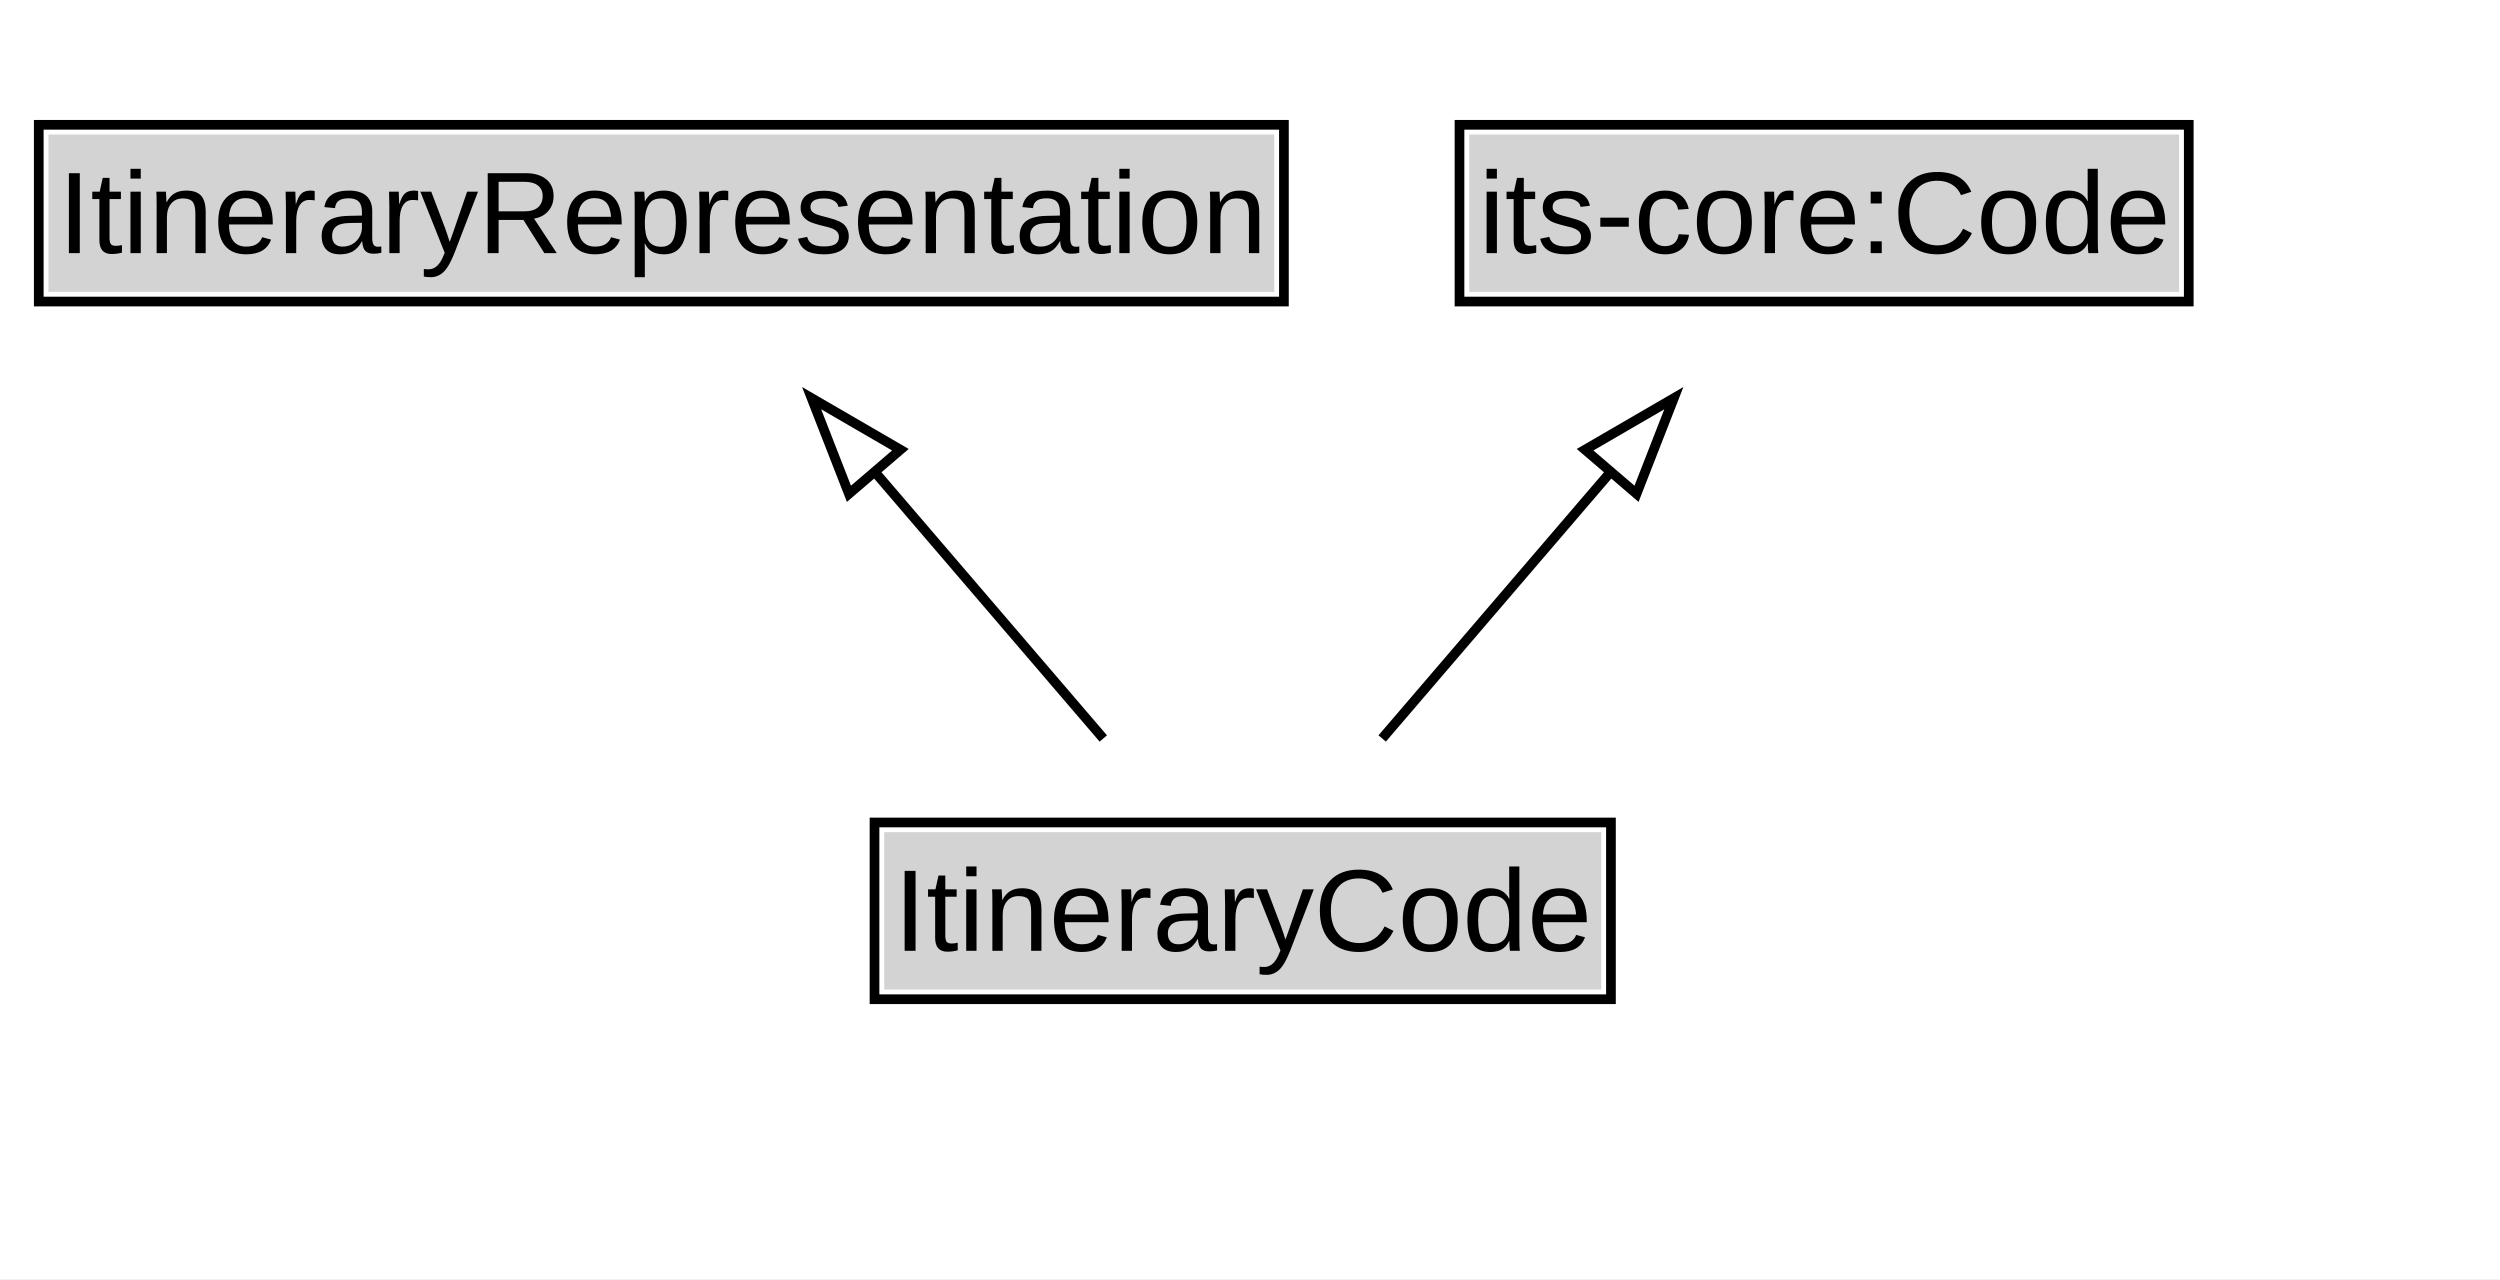
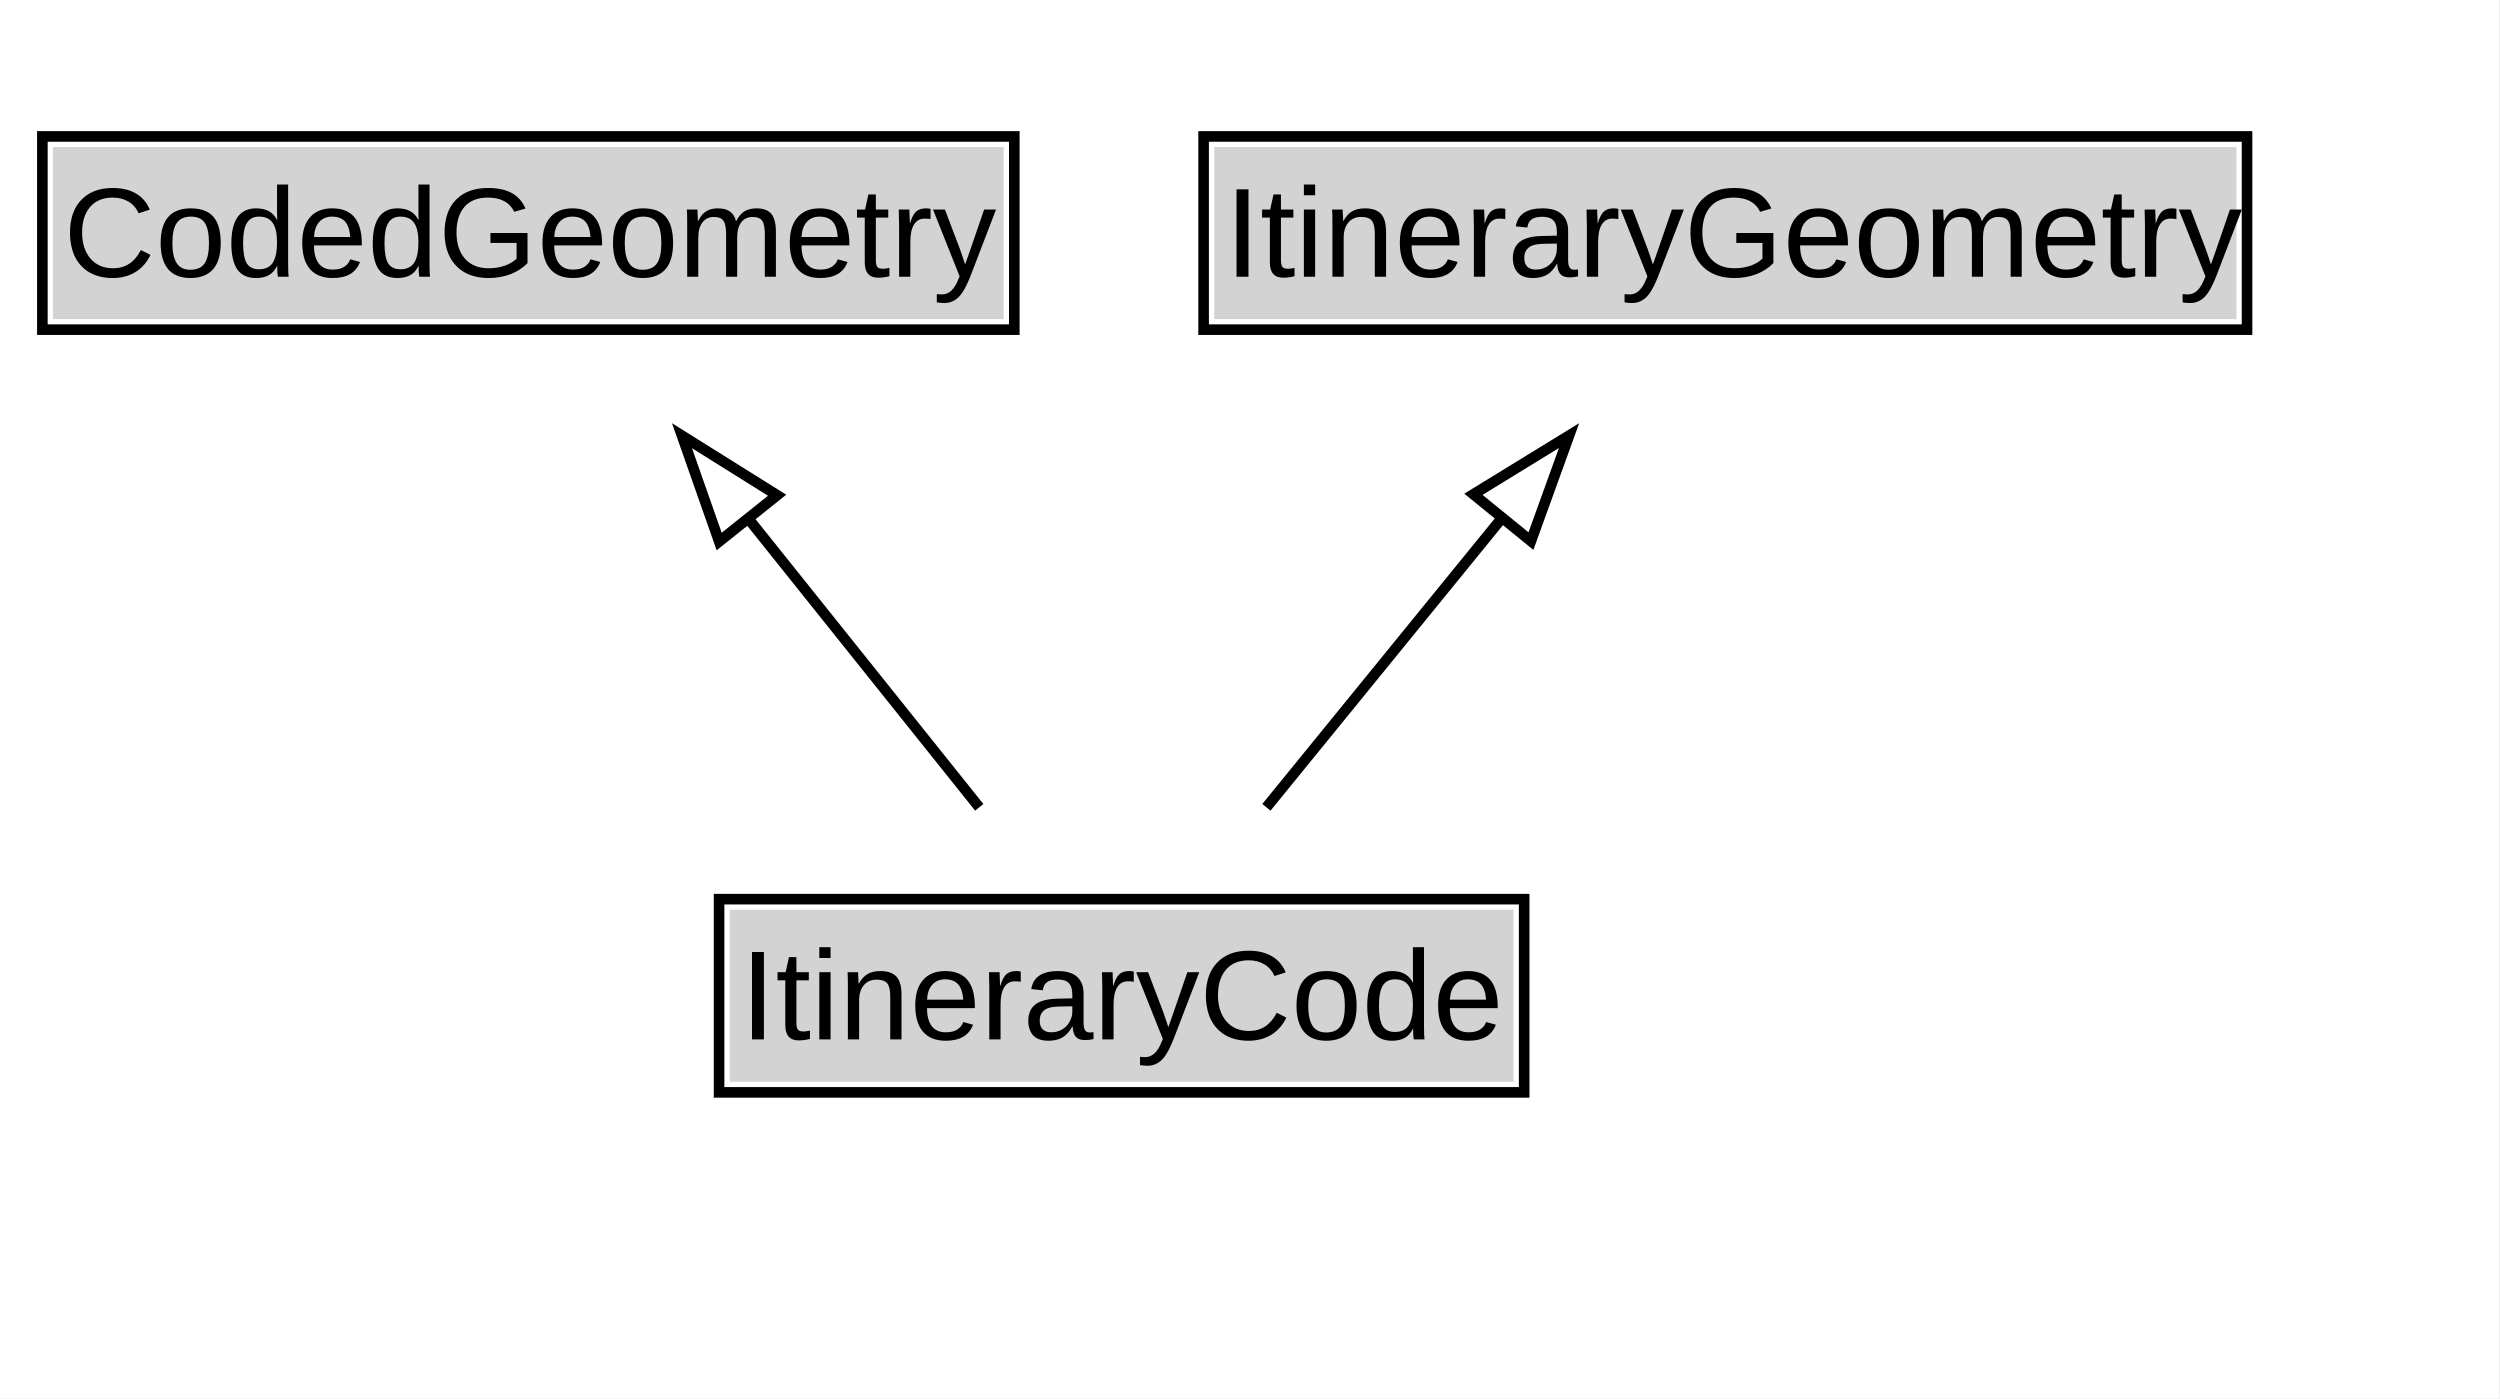
- <svg xmlns="http://www.w3.org/2000/svg" xmlns:xlink="http://www.w3.org/1999/xlink" width="258pt" height="132pt" viewBox="0.00 0.00 258.00 132.00">
+ <svg xmlns="http://www.w3.org/2000/svg" xmlns:xlink="http://www.w3.org/1999/xlink" width="236pt" height="132pt" viewBox="0.00 0.00 236.00 132.00">
  <g id="graph0" class="graph" transform="scale(1 1) rotate(0) translate(4 128)">
-     <polygon fill="white" stroke="none" points="-4,4 -4,-128 254.25,-128 254.25,4 -4,4" />
+     <polygon fill="white" stroke="none" points="-4,4 -4,-128 231.88,-128 231.88,4 -4,4" />
    <g id="clust3" class="cluster">
</g>
    <g id="node1" class="node">
      <g id="a_node1">
-         <a xlink:href="../ItineraryRepresentation" xlink:title="&lt;TABLE&gt;">
-           <polygon fill="lightgray" stroke="none" points="1,-97.88 1,-114.12 127.5,-114.12 127.5,-97.88 1,-97.88" />
-           <text xml:space="preserve" text-anchor="start" x="2" y="-101.88" font-family="Arial" font-size="12.00">ItineraryRepresentation</text>
-           <polygon fill="none" stroke="black" points="0,-96.88 0,-115.12 128.5,-115.12 128.5,-96.88 0,-96.88" />
+         <a xlink:href="../CodedGeometry" xlink:title="&lt;TABLE&gt;">
+           <polygon fill="lightgray" stroke="none" points="1,-97.88 1,-114.12 90.75,-114.12 90.75,-97.88 1,-97.88" />
+           <text xml:space="preserve" text-anchor="start" x="2" y="-101.88" font-family="Arial" font-size="12.00">CodedGeometry</text>
+           <polygon fill="none" stroke="black" points="0,-96.88 0,-115.12 91.75,-115.12 91.75,-96.88 0,-96.88" />
        </a>
      </g>
    </g>
    <g id="node2" class="node">
      <g id="a_node2">
-         <a xlink:href="https://w3id.org/itsdata/core/v1/Code" xlink:title="&lt;TABLE&gt;">
-           <polygon fill="lightgray" stroke="none" points="147.62,-97.88 147.62,-114.12 220.88,-114.12 220.88,-97.88 147.62,-97.88" />
-           <text xml:space="preserve" text-anchor="start" x="148.62" y="-101.88" font-family="Arial" font-size="12.00">its-core:Code</text>
-           <polygon fill="none" stroke="black" points="146.62,-96.88 146.62,-115.12 221.88,-115.12 221.88,-96.88 146.62,-96.88" />
+         <a xlink:href="../ItineraryGeometry" xlink:title="&lt;TABLE&gt;">
+           <polygon fill="lightgray" stroke="none" points="110.62,-97.88 110.62,-114.12 207.12,-114.12 207.12,-97.88 110.62,-97.88" />
+           <text xml:space="preserve" text-anchor="start" x="111.62" y="-101.88" font-family="Arial" font-size="12.00">ItineraryGeometry</text>
+           <polygon fill="none" stroke="black" points="109.62,-96.88 109.62,-115.12 208.12,-115.12 208.12,-96.88 109.62,-96.88" />
        </a>
      </g>
    </g>
    <g id="node3" class="node">
      <g id="a_node3">
        <a xlink:href="../ItineraryCode" xlink:title="&lt;TABLE&gt;">
-           <polygon fill="lightgray" stroke="none" points="87.25,-25.88 87.25,-42.12 161.25,-42.12 161.25,-25.88 87.25,-25.88" />
-           <text xml:space="preserve" text-anchor="start" x="88.25" y="-29.88" font-family="Arial" font-size="12.00">ItineraryCode</text>
-           <polygon fill="none" stroke="black" points="86.25,-24.88 86.25,-43.12 162.25,-43.12 162.25,-24.88 86.25,-24.88" />
+           <polygon fill="lightgray" stroke="none" points="64.88,-25.88 64.88,-42.12 138.88,-42.12 138.88,-25.88 64.88,-25.88" />
+           <text xml:space="preserve" text-anchor="start" x="65.88" y="-29.88" font-family="Arial" font-size="12.00">ItineraryCode</text>
+           <polygon fill="none" stroke="black" points="63.88,-24.88 63.88,-43.12 139.88,-43.12 139.88,-24.88 63.88,-24.88" />
        </a>
      </g>
    </g>
    <g id="edge1" class="edge">
-       <path fill="none" stroke="black" d="M109.86,-51.79C102.73,-60.11 93.97,-70.32 86.04,-79.58" />
-       <polygon fill="none" stroke="black" points="83.61,-77.04 79.76,-86.91 88.92,-81.59 83.61,-77.04" />
+       <path fill="none" stroke="black" d="M88.44,-51.79C81.86,-60.02 73.78,-70.11 66.44,-79.29" />
+       <polygon fill="none" stroke="black" points="63.89,-76.88 60.38,-86.87 69.36,-81.25 63.89,-76.88" />
    </g>
    <g id="edge2" class="edge">
-       <path fill="none" stroke="black" d="M138.64,-51.79C145.77,-60.11 154.53,-70.32 162.46,-79.58" />
-       <polygon fill="none" stroke="black" points="159.58,-81.59 168.74,-86.91 164.89,-77.04 159.58,-81.59" />
+       <path fill="none" stroke="black" d="M115.55,-51.79C122.25,-60.02 130.47,-70.11 137.94,-79.29" />
+       <polygon fill="none" stroke="black" points="135.09,-81.34 144.12,-86.88 140.52,-76.92 135.09,-81.34" />
    </g>
  </g>
</svg>
